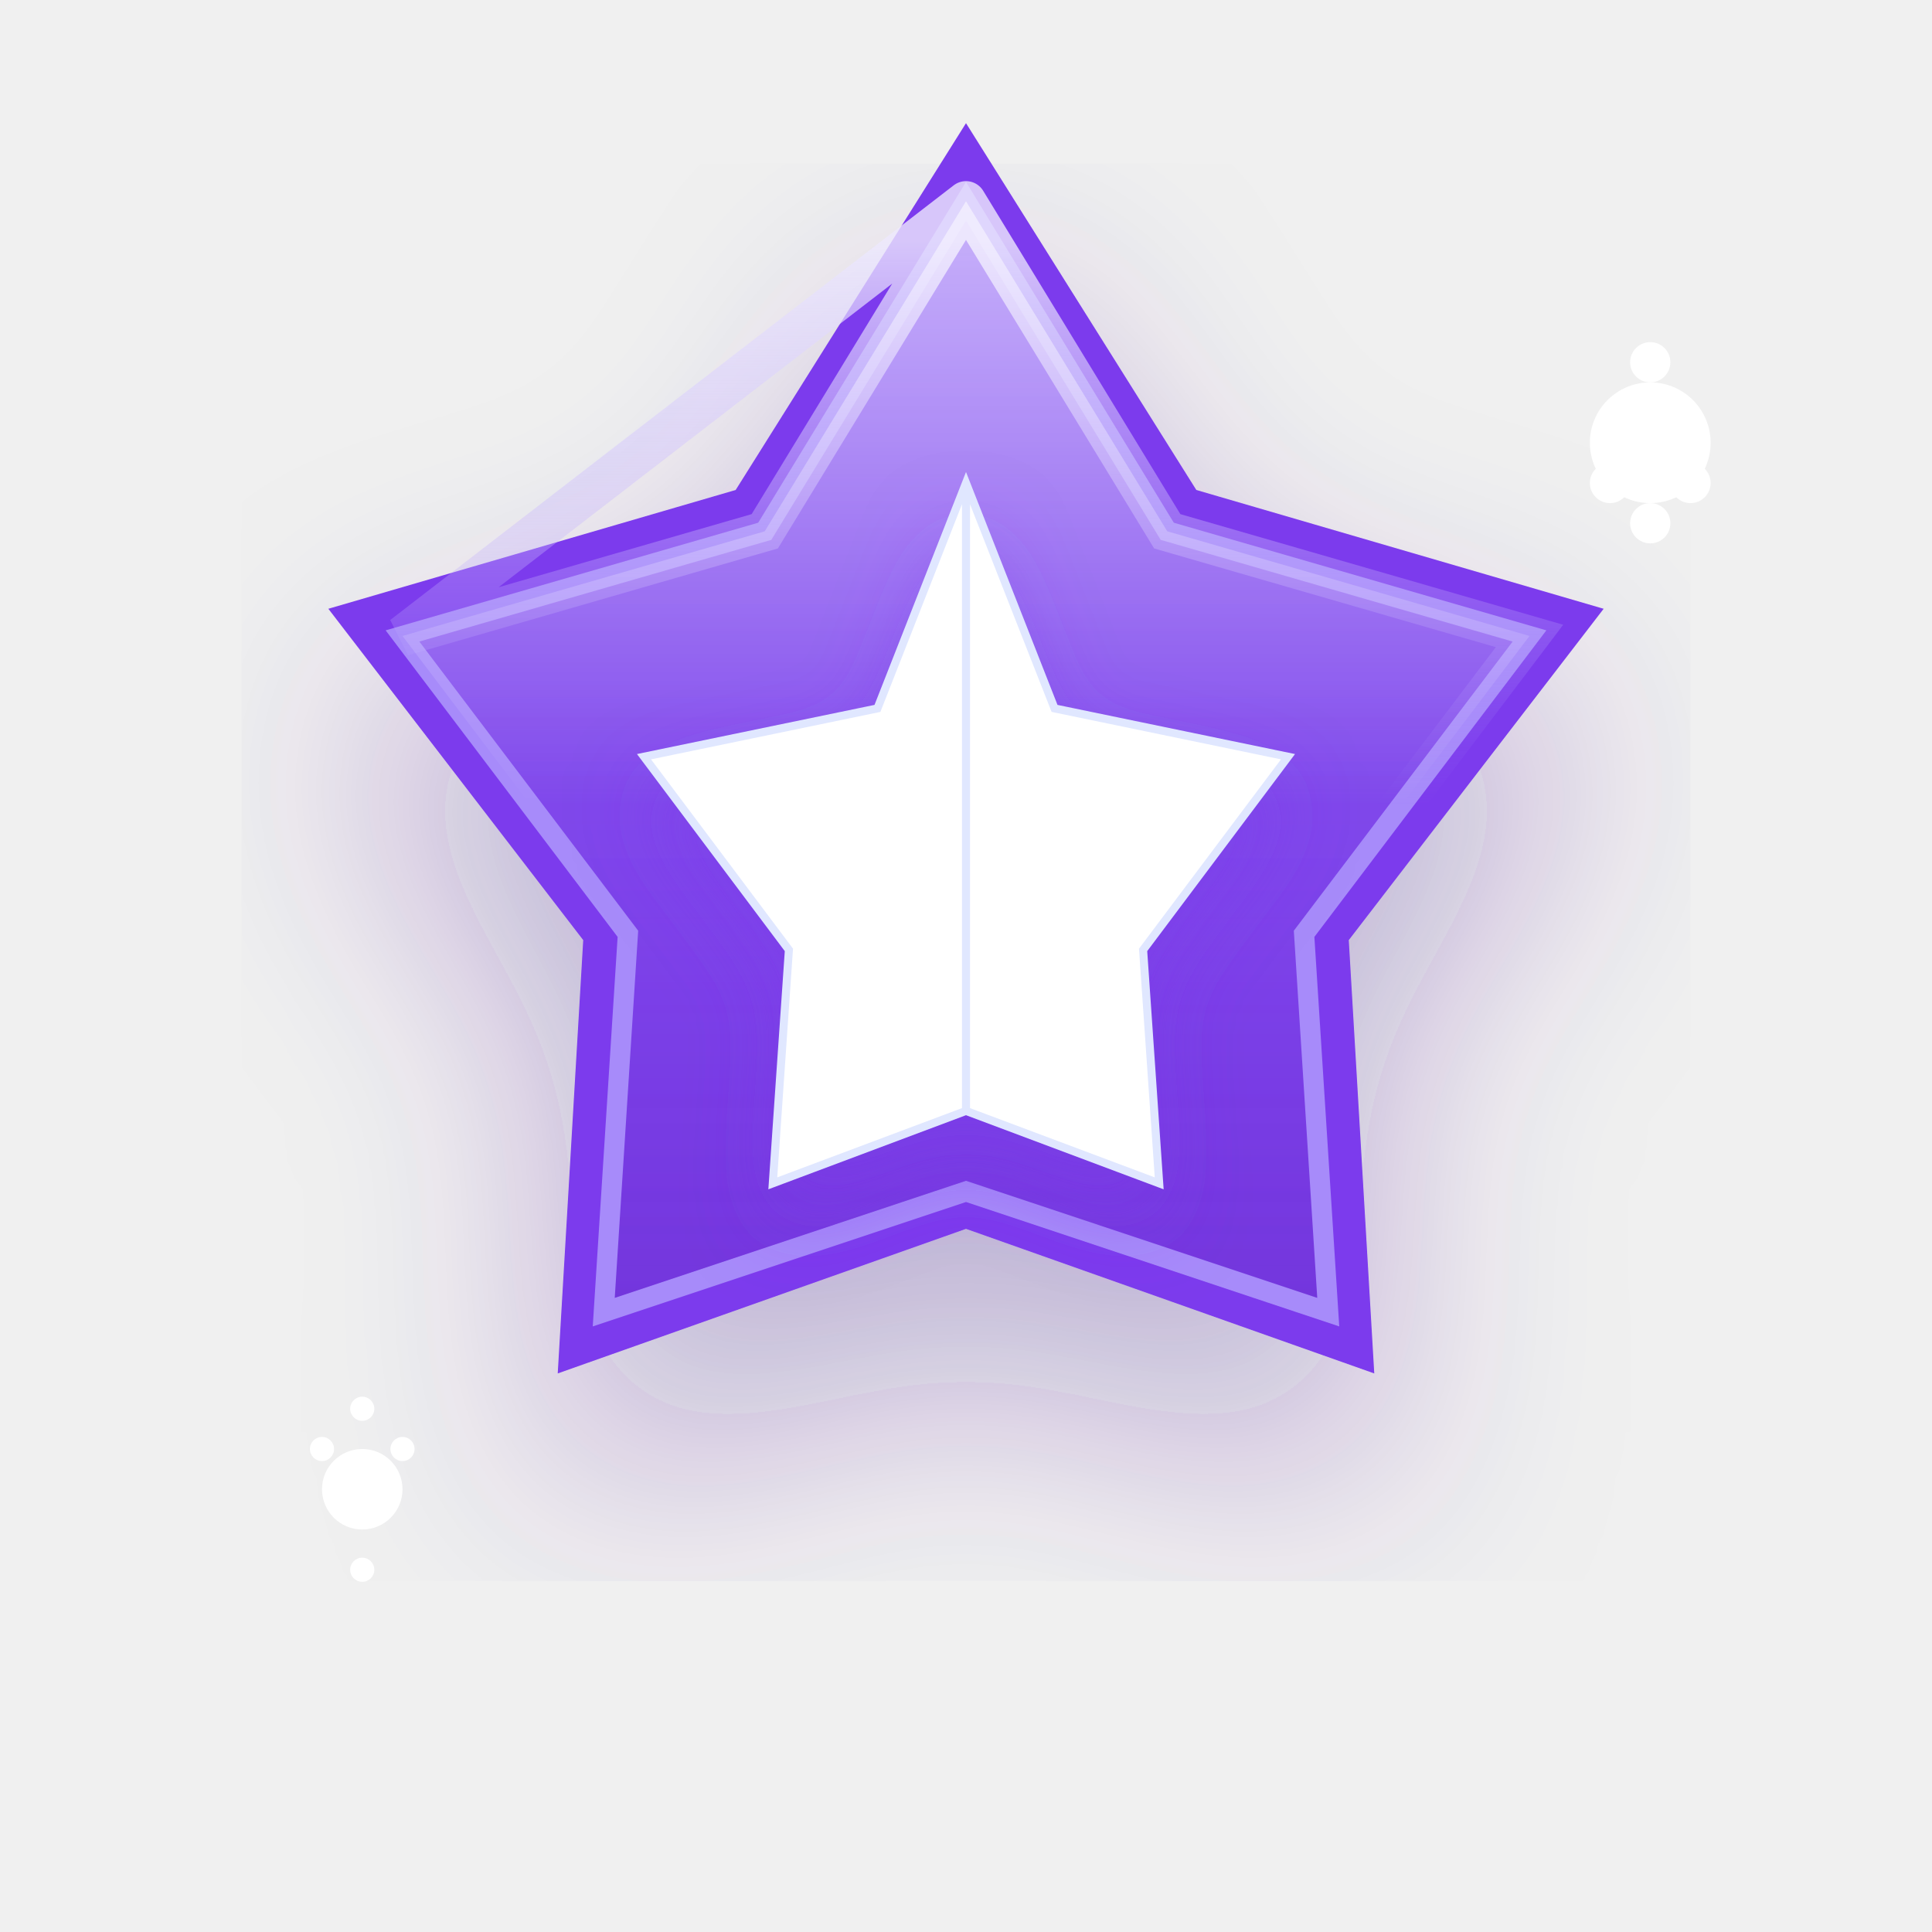
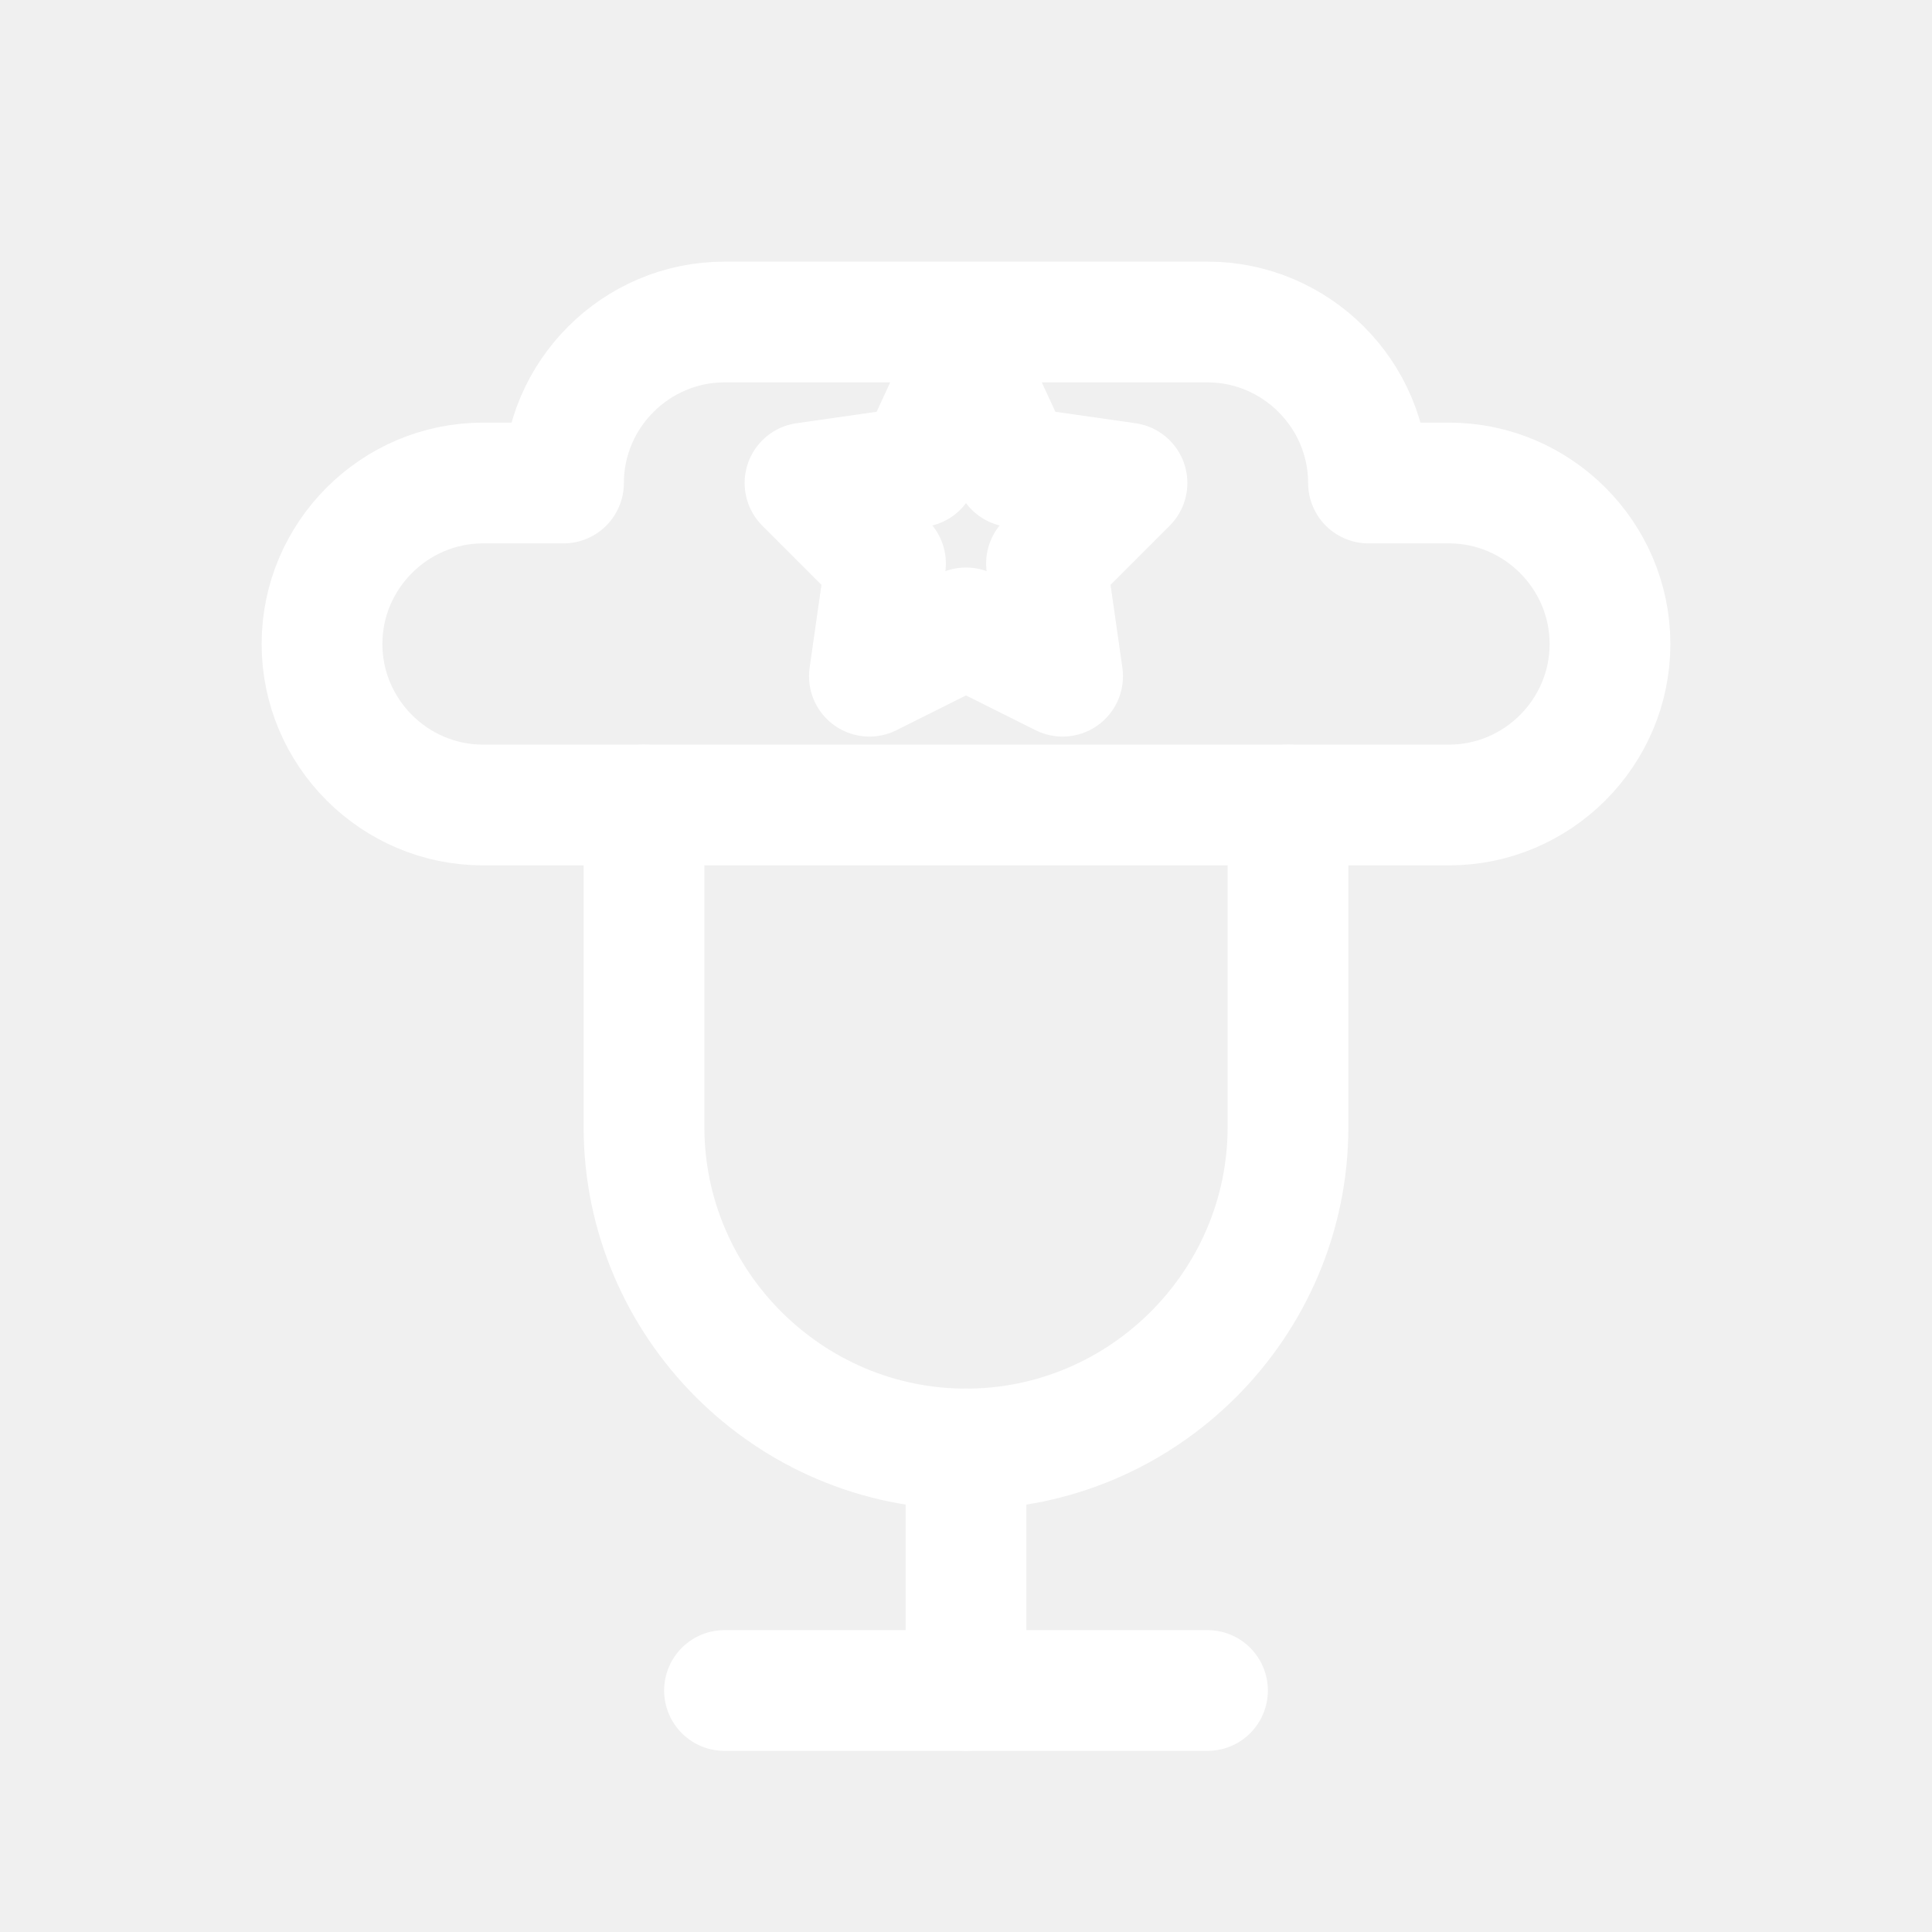
- <svg xmlns="http://www.w3.org/2000/svg" width="24" height="24" viewBox="0 0 24 24" fill="none">
-   <defs>
-     <linearGradient id="badgeGradient" x1="12" y1="0.5" x2="12" y2="23.5" gradientUnits="userSpaceOnUse">
-       <stop offset="0%" stop-color="#A78BFA" />
-       <stop offset="50%" stop-color="#7C3AED" />
-       <stop offset="100%" stop-color="#4C1D95" />
-     </linearGradient>
-     <linearGradient id="topSurfaceGradient" x1="12" y1="2" x2="12" y2="22" gradientUnits="userSpaceOnUse">
-       <stop offset="0%" stop-color="#8B5CF6" stop-opacity="0.9" />
-       <stop offset="100%" stop-color="#6D28D9" stop-opacity="0.7" />
-     </linearGradient>
-     <linearGradient id="innerGlowGradient" x1="12" y1="3" x2="12" y2="10" gradientUnits="userSpaceOnUse">
-       <stop offset="0%" stop-color="#EDE9FE" stop-opacity="0.8" />
-       <stop offset="100%" stop-color="#A78BFA" stop-opacity="0" />
-     </linearGradient>
-     <filter id="shadow" x="-10%" y="-10%" width="120%" height="130%">
-       <feDropShadow dx="0" dy="1.5" stdDeviation="1.5" flood-color="#4C1D95" flood-opacity="0.3" />
-     </filter>
-     <linearGradient id="glossOverlayGradient" x1="12" y1="2" x2="12" y2="12" gradientUnits="userSpaceOnUse">
-       <stop offset="0%" stop-color="#FFFFFF" stop-opacity="0.7" />
-       <stop offset="80%" stop-color="#FFFFFF" stop-opacity="0" />
-     </linearGradient>
-   </defs>
-   <path d="M12 2L14.7 6.3L19.5 7.7L16.5 11.6L16.8 16.7L12 15L7.2 16.7L7.5 11.6L4.5 7.7L9.3 6.3L12 2Z" fill="url(#badgeGradient)" stroke="#7C3AED" stroke-width="0.5" filter="url(#shadow)" />
-   <path d="M12 2.5L14.5 6.6L19 7.9L16.2 11.6L16.5 16.3L12 14.8L7.5 16.3L7.8 11.6L5 7.9L9.5 6.6L12 2.5Z" fill="url(#topSurfaceGradient)" stroke="#A78BFA" stroke-width="0.25" />
-   <path d="M12 2.5L14.5 6.6L19 7.9L16.2 11.6M5 7.9L9.5 6.6L12 2.5Z" stroke="url(#innerGlowGradient)" stroke-width="0.5" stroke-linecap="round" />
-   <path d="M12 2.5 L 14.5 6.6 L 19 7.9 L 16.2 11.6 C 14.5 10 9.5 10 7.8 11.6 L 5 7.9 L 9.5 6.6 Z" fill="url(#glossOverlayGradient)" fill-opacity="0.8" />
-   <path d="M12 6L13.1 8.8L16 9.4L14.2 11.8L14.4 14.7L12 13.8L9.6 14.7L9.8 11.8L8 9.4L10.9 8.8L12 6Z" fill="#FFFFFF" filter="drop-shadow(0 0.5 0.5 rgba(124, 58, 237, 0.5))" />
-   <path d="M12 6L13.1 8.8L16 9.4L14.2 11.8L14.4 14.7L12 13.8L9.6 14.7L9.8 11.8L8 9.4L10.9 8.8L12 6ZM12 6V13.8L14.4 14.7M9.6 14.7L12 13.8V6" stroke="#E0E7FF" stroke-width="0.1" />
-   <circle cx="20.5" cy="5.5" r="0.75" fill="#FFFFFF" />
-   <circle cx="21" cy="6" r="0.25" fill="#FFFFFF" />
-   <circle cx="20" cy="6" r="0.25" fill="#FFFFFF" />
-   <circle cx="20.5" cy="6.5" r="0.25" fill="#FFFFFF" />
-   <circle cx="20.5" cy="4.5" r="0.25" fill="#FFFFFF" />
-   <circle cx="4.5" cy="18.5" r="0.5" fill="#FFFFFF" />
-   <circle cx="4" cy="18" r="0.15" fill="#FFFFFF" />
-   <circle cx="5" cy="18" r="0.15" fill="#FFFFFF" />
-   <circle cx="4.5" cy="17.5" r="0.15" fill="#FFFFFF" />
-   <circle cx="4.5" cy="19.5" r="0.15" fill="#FFFFFF" />
+ <svg xmlns="http://www.w3.org/2000/svg" width="24" height="24" viewBox="0 0 24 24" fill="none" stroke="white" stroke-width="1.5" stroke-linecap="round" stroke-linejoin="round">
+   <path d="M6 10c-1.1 0-2-.9-2-2s.9-2 2-2h1c0-1.1.9-2 2-2h6c1.1 0 2 .9 2 2h1c1.1 0 2 .9 2 2s-.9 2-2 2H6z" />
+   <path d="M8 10v4c0 2.2 1.8 4 4 4s4-1.8 4-4v-4" />
+   <path d="M12 18v3" />
+   <path d="M9 21h6" />
+   <path d="M12 4.5l.6 1.3 1.4.2-1 1 .2 1.4-1.2-.6-1.2.6.2-1.4-1-1 1.4-.2z" />
</svg>
